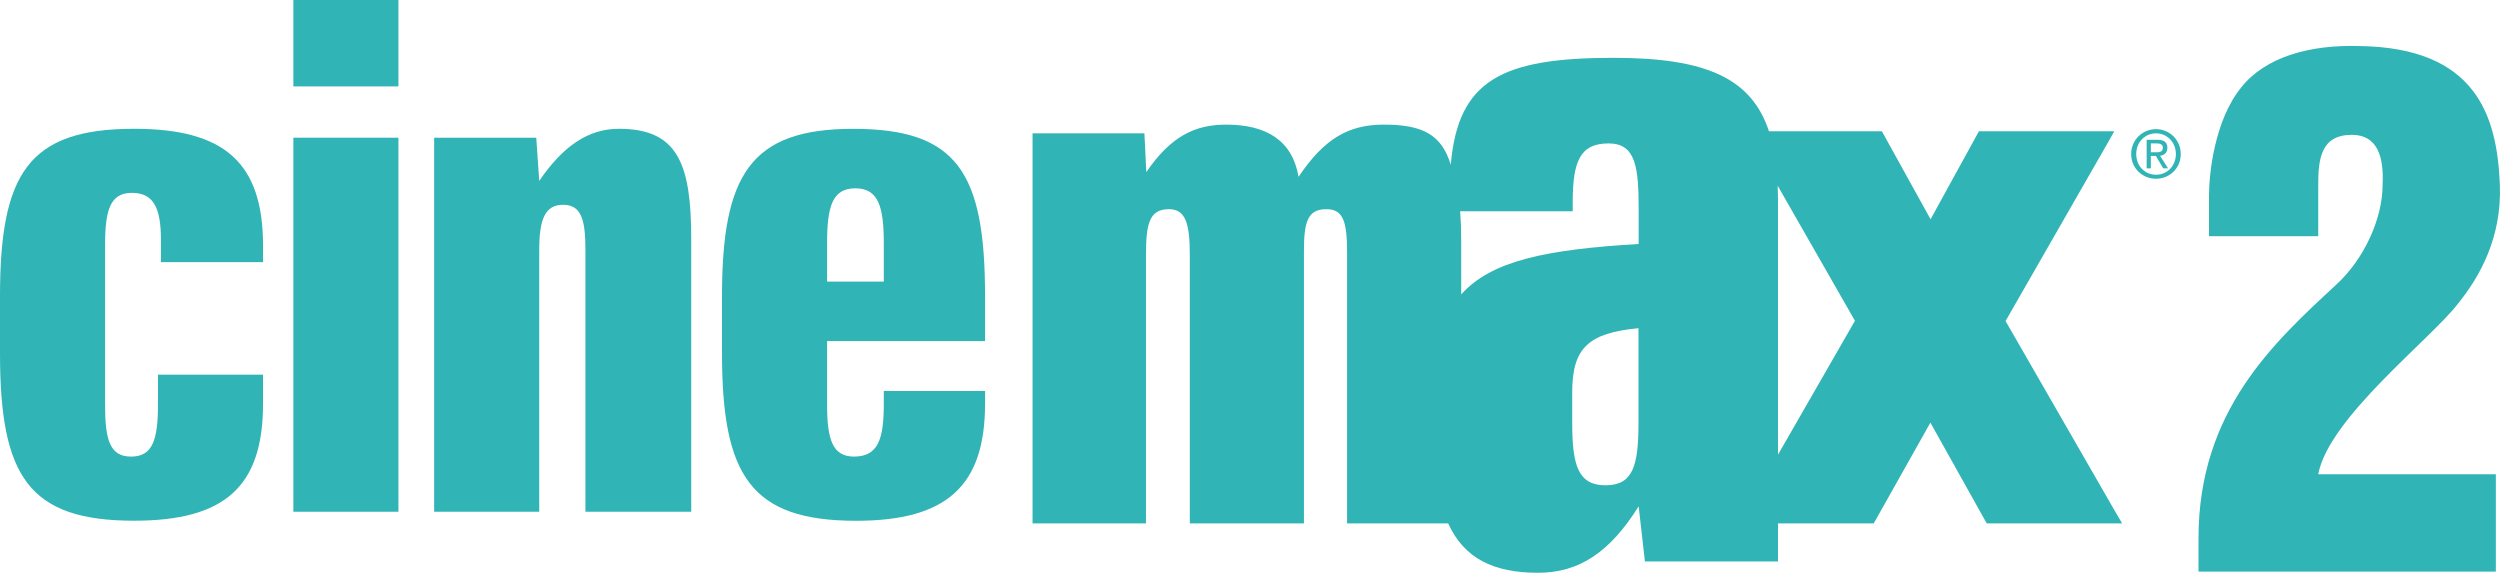
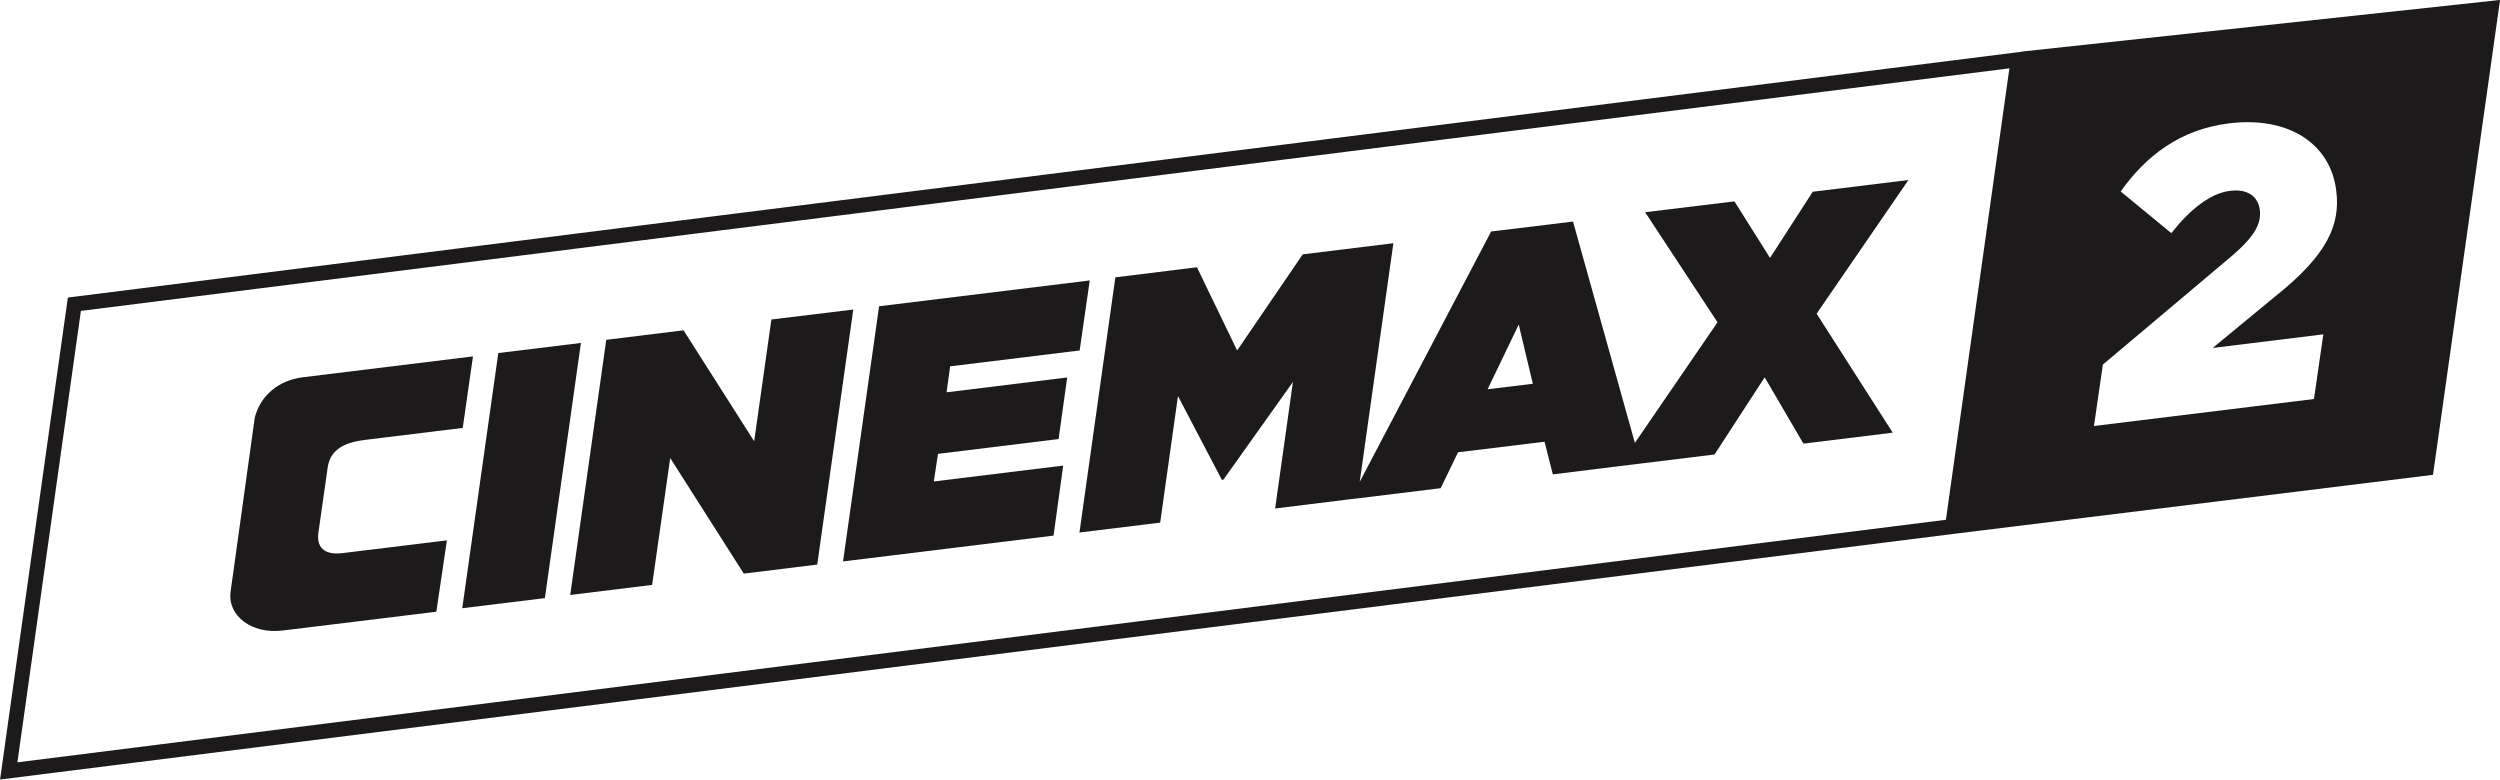
- <svg xmlns="http://www.w3.org/2000/svg" height="137.47" width="600" version="1.1">
-   <g fill-rule="nonzero" transform="translate(95.41303,-241.0816)" fill="#30b4b6">
-     <path d="m-63.228,271.99c-25.39,0-32.185,10.725-32.185,40.228v13.598c0,29.512,6.794,40.238,32.185,40.238,21.824,0,30.944-8.226,30.944-28.081v-6.977h-25.217v7.159c0,8.4-1.249,12.513-6.439,12.513-5.18,0-6.256-4.113-6.256-12.513v-38.268c0-8.409,1.249-12.522,6.439-12.522,5.18,0,6.968,3.575,6.968,11.263v5.372h24.506v-3.94c0-19.845-9.12-28.071-30.944-28.071" />
-     <path d="m-25.006,363.9,25.217,0,0-89.768-25.217,0,0,89.768z" />
-     <path d="m-25.006,261.82,25.217,0,0-20.739-25.217,0,0,20.739z" />
-     <path d="m53.134,271.99c-7.332,0-13.406,4.113-19.134,12.513l-0.711-10.369h-24.506v89.768h25.217v-62.764c0-7.515,1.432-10.908,5.727-10.908,4.469,0,5.363,3.748,5.363,10.908v62.764h25.39v-65.454c0-18.058-3.219-26.457-17.346-26.457" />
-     <path d="m109.35,272c-24.679,0-31.482,11.061-31.482,40.208v13.612c0,29.321,6.801,40.25,32.192,40.25,21.815,0,30.939-8.428,30.939-28.1v-3.048h-24.3v3.215c0,8.399-1.421,12.526-7.14,12.526-5.189,0-6.472-4.126-6.472-12.526v-15.198h37.912v-10.731c0-29.677-6.614-40.208-31.649-40.208zm0.543,14.28c5.545,0,6.806,4.481,6.806,13.236v9.144h-13.612v-9.144c0-8.938,1.27-13.236,6.806-13.236z" />
-     <path d="m291.81,254.96c-26.767,0-37.306,5.331-39.039,25.678-2.207-7.305-6.827-9.645-16.075-9.645-8.254,0-14.212,3.196-20.459,12.526-1.468-8.774-7.811-12.526-17.369-12.526-7.533,0-13.31,2.826-19.165,11.399l-0.459-9.311h-26.847v93.61h27.223v-64.425c0-7.679,0.897-10.981,5.511-10.981,4.013,0,5.01,3.475,5.01,10.981v64.425h27.39v-65.177c-0.009-7.241,0.877-10.23,5.428-10.23,4.022,0,4.927,3.05,4.927,10.355v65.051h24.259c3.83,8.427,10.889,11.858,21.586,11.858,9.85,0,17.257-4.951,24.133-15.95l1.503,13.236h31.941v-9.144h22.046,0.919l0.459-0.793,13.152-23.382,13.069,23.382,0.459,0.793h0.919,28.768,2.797l-1.378-2.338-26.597-46.221,24.76-43.173,1.336-2.38h-2.756-28.768-0.96l-0.459,0.835-11.148,20.292-11.232-20.292-0.459-0.835h-0.96-26.137c-4.223-12.75-15.129-17.62-37.327-17.62zm-1.169,20.543c6.576,0,7.223,5.722,7.223,15.991v8.142c-22.235,1.331-35.31,3.992-42.588,12.108v-12.943c0-2.645-0.095-5.063-0.251-7.014h27.014v-2.171c0-9.822,1.77-14.113,8.601-14.113zm40.584,10.146,18.538,32.4,0,0.042-18.455,32.108,0-60.792c0-1.322-0.038-2.545-0.084-3.758zm-33.402,34.196,0,22.672c0,10.315-1.298,15.031-7.891,15.031-6.575,0.009-8.017-4.716-8.017-15.031v-7.223c0-10.771,3.906-14.281,15.908-15.449z" />
-     <path d="m422.04,272.08c-3.238,0-5.971,2.56-5.971,5.971,0,3.447,2.733,5.929,5.971,5.929,3.201,0,5.929-2.482,5.929-5.929,0-3.411-2.728-5.971-5.929-5.971zm0,1.002c2.654,0,4.76,2.151,4.76,4.969,0,2.864-2.106,4.969-4.76,4.969-2.69,0-4.76-2.105-4.76-4.969,0-2.818,2.069-4.969,4.76-4.969zm-2.255,1.545,0,6.848,1.002,0,0-2.965,1.211,0,1.754,2.965,1.169,0-1.921-3.006c0.994-0.128,1.754-0.689,1.754-1.921,0-1.35-0.817-1.921-2.422-1.921h-2.547zm1.002,0.877,1.42,0c0.711,0,1.461,0.145,1.461,1.002,0,1.049-0.762,1.127-1.628,1.127h-1.253v-2.129z" />
-     <path d="m434.75,287.98c0-5.071,1.277-17.985,7.734-25.919,5.855-7.396,16.589-10.251,28.126-9.932,28.254,0.31,33.288,16.726,33.945,33.315,0.474,12.613-4.761,21.934-9.959,28.4-6.484,8.545-31.099,27.47-33.635,41.058h42.627v23.366h-71.355v-8.053c0-30.461,17.994-46.877,33.015-60.785,6.758-6.165,11.163-15.924,11.163-23.986,0.328-6.803-1.24-12.002-7.387-12.002-7.433,0-8.062,5.837-8.062,12.002v12.321h-26.211v-9.786z" />
+ <svg xmlns="http://www.w3.org/2000/svg" height="187.1" width="600" version="1.1" viewBox="0 0 158.75 49.503">
+   <g transform="translate(-206.22 -125.89)" fill="#1c1a1b">
+     <path d="m273.12 159.9 0.612-4.446-8.214 1.008 0.264-1.752 7.659-0.942 0.546-3.909-7.659 0.942 0.226-1.649 8.224-1.008 0.641-4.446-13.377 1.639-2.289 16.203z" />
+     <path d="m247.63 163.03 1.149-8.054 4.672 7.338 4.663-0.575 2.289-16.193-5.2 0.631-1.093 7.734-4.484-7.046-4.908 0.603-2.289 16.203z" />
+     <path d="m302.66 146.5 0.895 3.759-2.873 0.349zm-22.769 12.576 1.13-8.036 2.788 5.322 0.094-0.01 4.418-6.208-1.13 8.035 4.795-0.593 0.424-0.047 5.294-0.65 1.102-2.28 5.492-0.669 0.528 2.072 4.192-0.518 1.385-0.17 4.691-0.575 3.184-4.899 2.459 4.211 5.671-0.697-4.833-7.555 5.831-8.488-6.076 0.744-2.713 4.201-2.261-3.589-5.671 0.688 4.597 6.99-5.247 7.659-3.928-14.055-5.2 0.631-8.346 15.901 2.138-15.157-5.756 0.707-4.164 6.104-2.553-5.285-5.181 0.641-2.28 16.203z" />
+     <path d="m224.14 165.93h0.01l9.778-1.196 0.669-4.531-6.641 0.81c-0.876 0.113-1.677-0.16-1.517-1.3l0.584-4.107c0.17-1.3 1.272-1.649 2.43-1.79l6.151-0.754 0.65-4.541-10.824 1.328c-1.507 0.188-2.675 1.149-3.033 2.562l-1.545 11.125c-0.151 1.441 1.328 2.628 3.288 2.393" />
+     <path d="m240.82 163.87 2.289-16.203-5.247 0.641-2.289 16.203z" />
+     <path d="m353.75 147.12-0.593 4.107-13.97 1.714 0.565-3.9 8.243-6.943c1.413-1.215 1.827-2.035 1.724-2.864-0.113-0.886-0.782-1.366-1.893-1.225-1.253 0.151-2.534 1.177-3.73 2.685l-3.212-2.647c1.592-2.242 3.759-3.938 6.877-4.324 3.834-0.471 6.453 1.328 6.811 4.277 0.273 2.167-0.565 4.079-3.872 6.707l-3.975 3.278zm-23.965 11.775-122.46 15.402 4.032-28.666 122.46-15.402zm4.814-29.73v0.01l-124.07 15.609-4.305 30.606 124.13-15.609 30.361-3.74 4.258-30.154z" />
  </g>
</svg>
